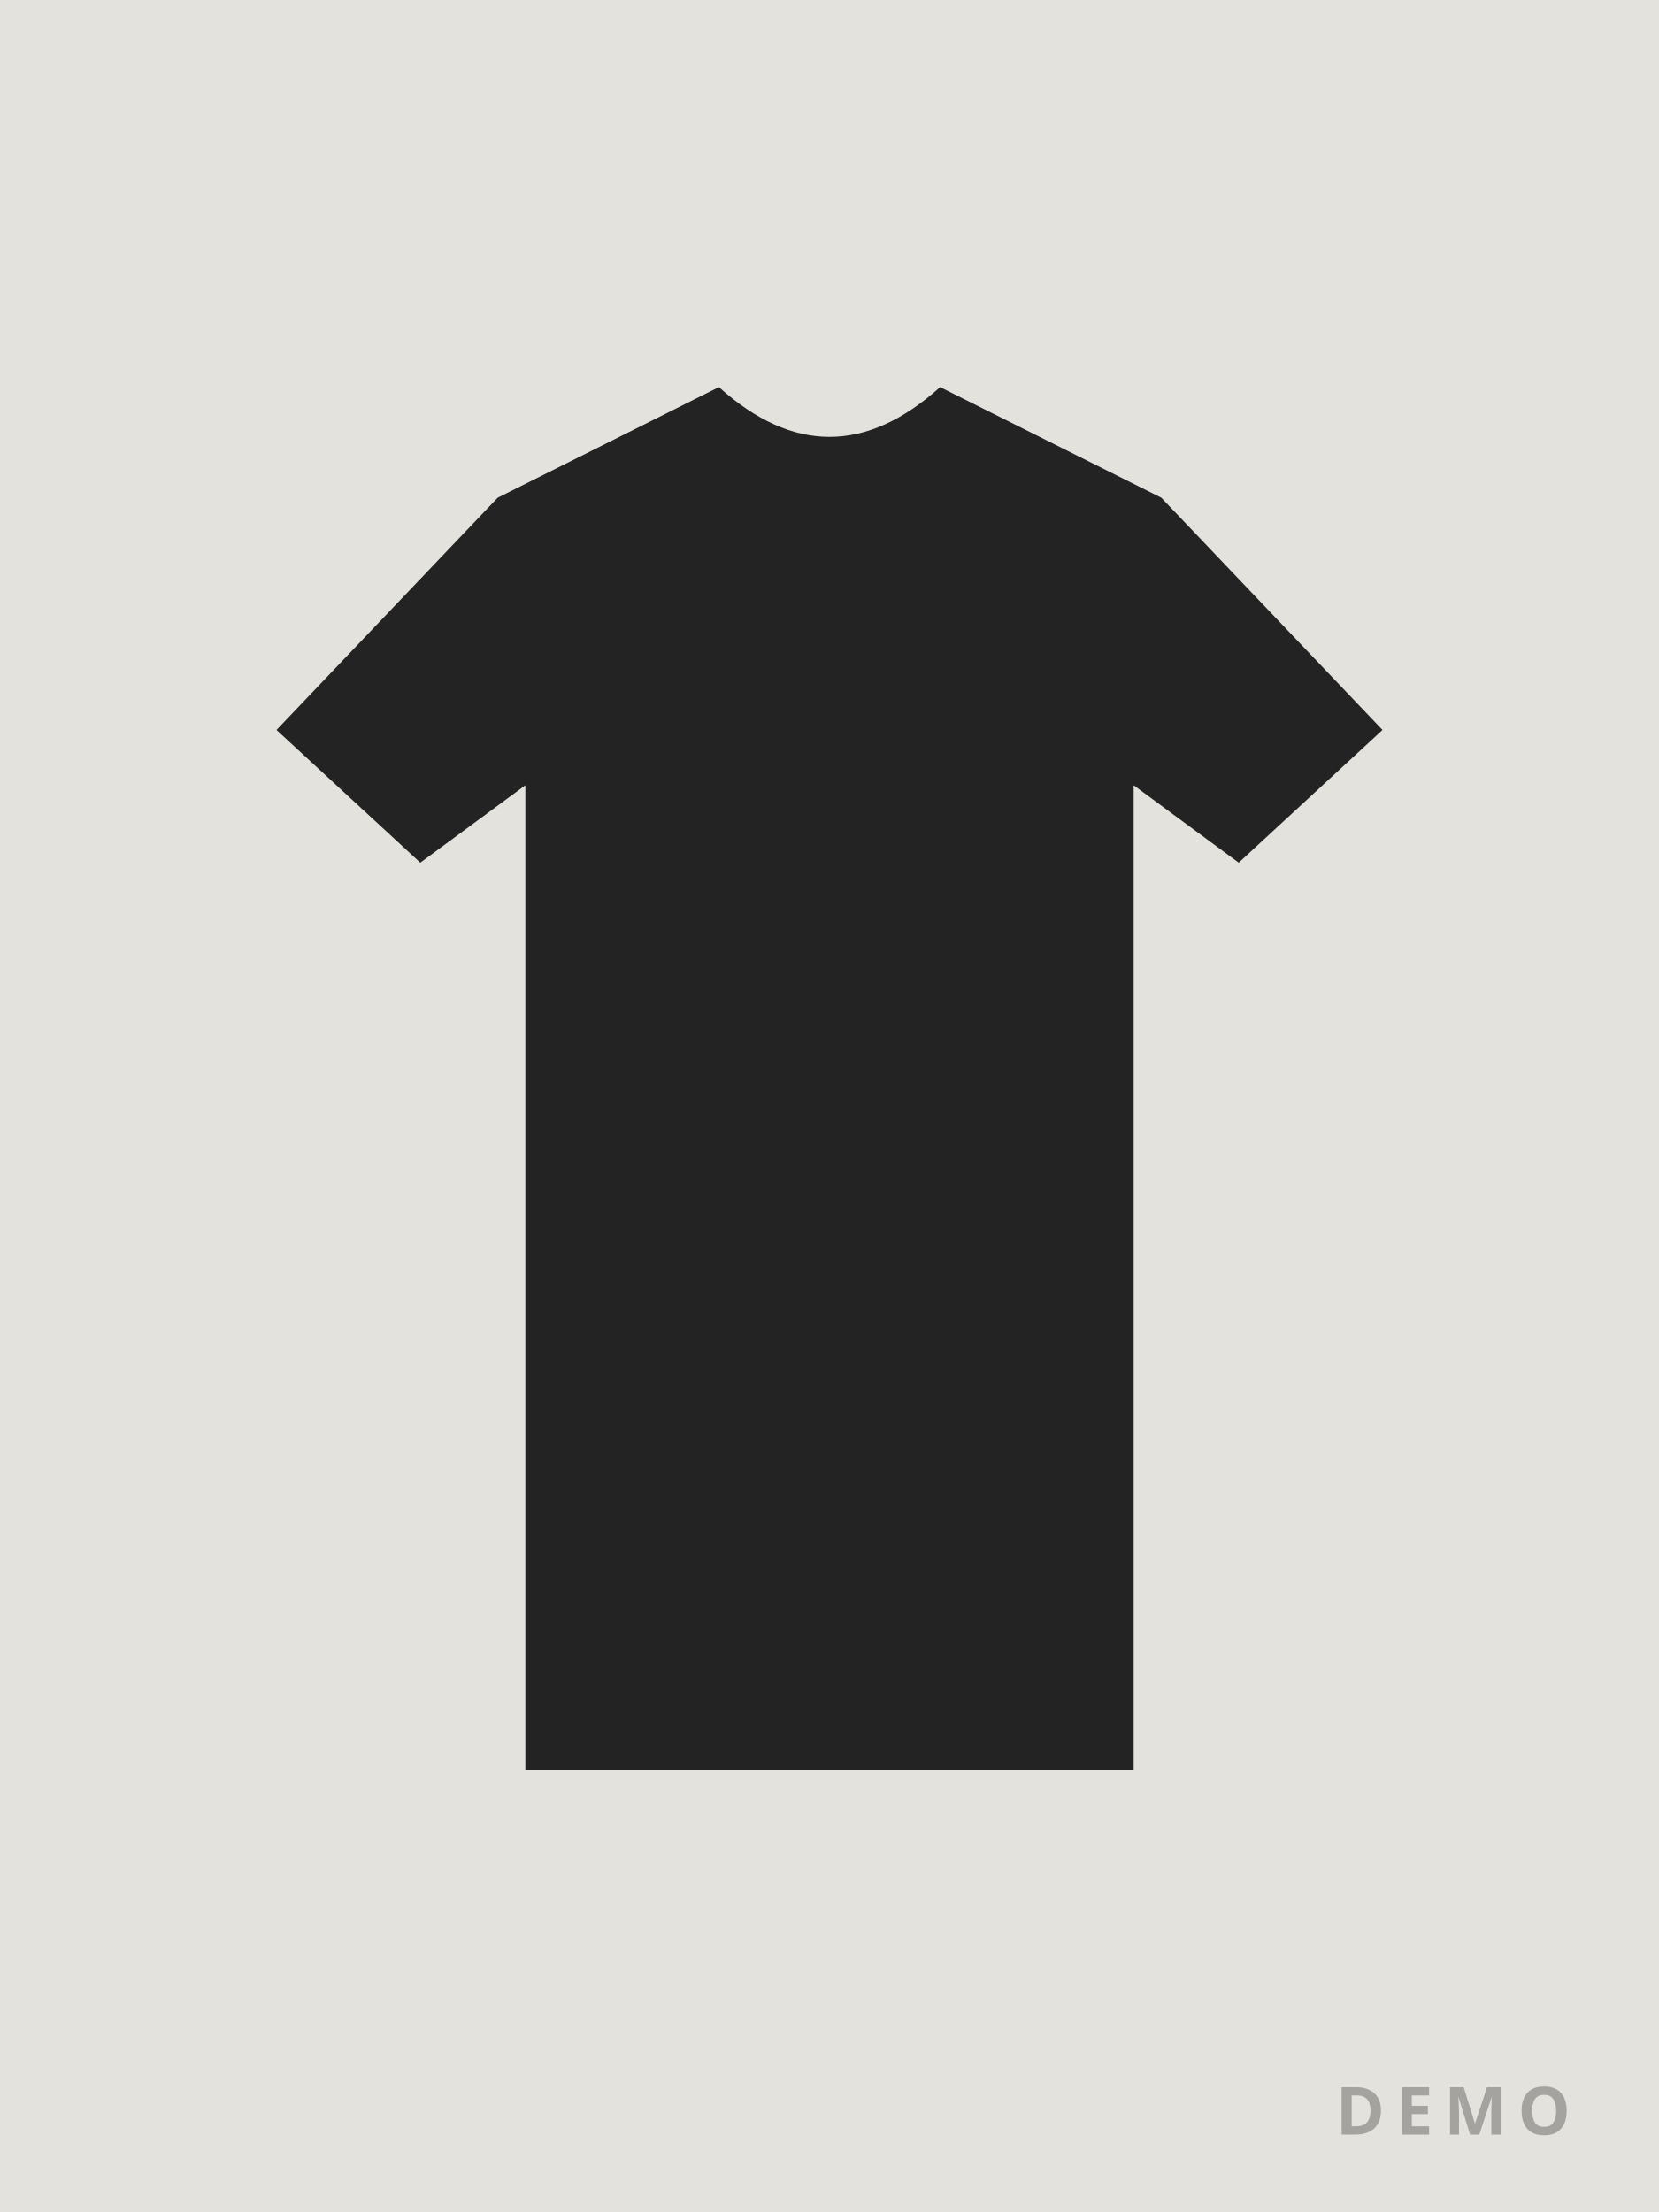
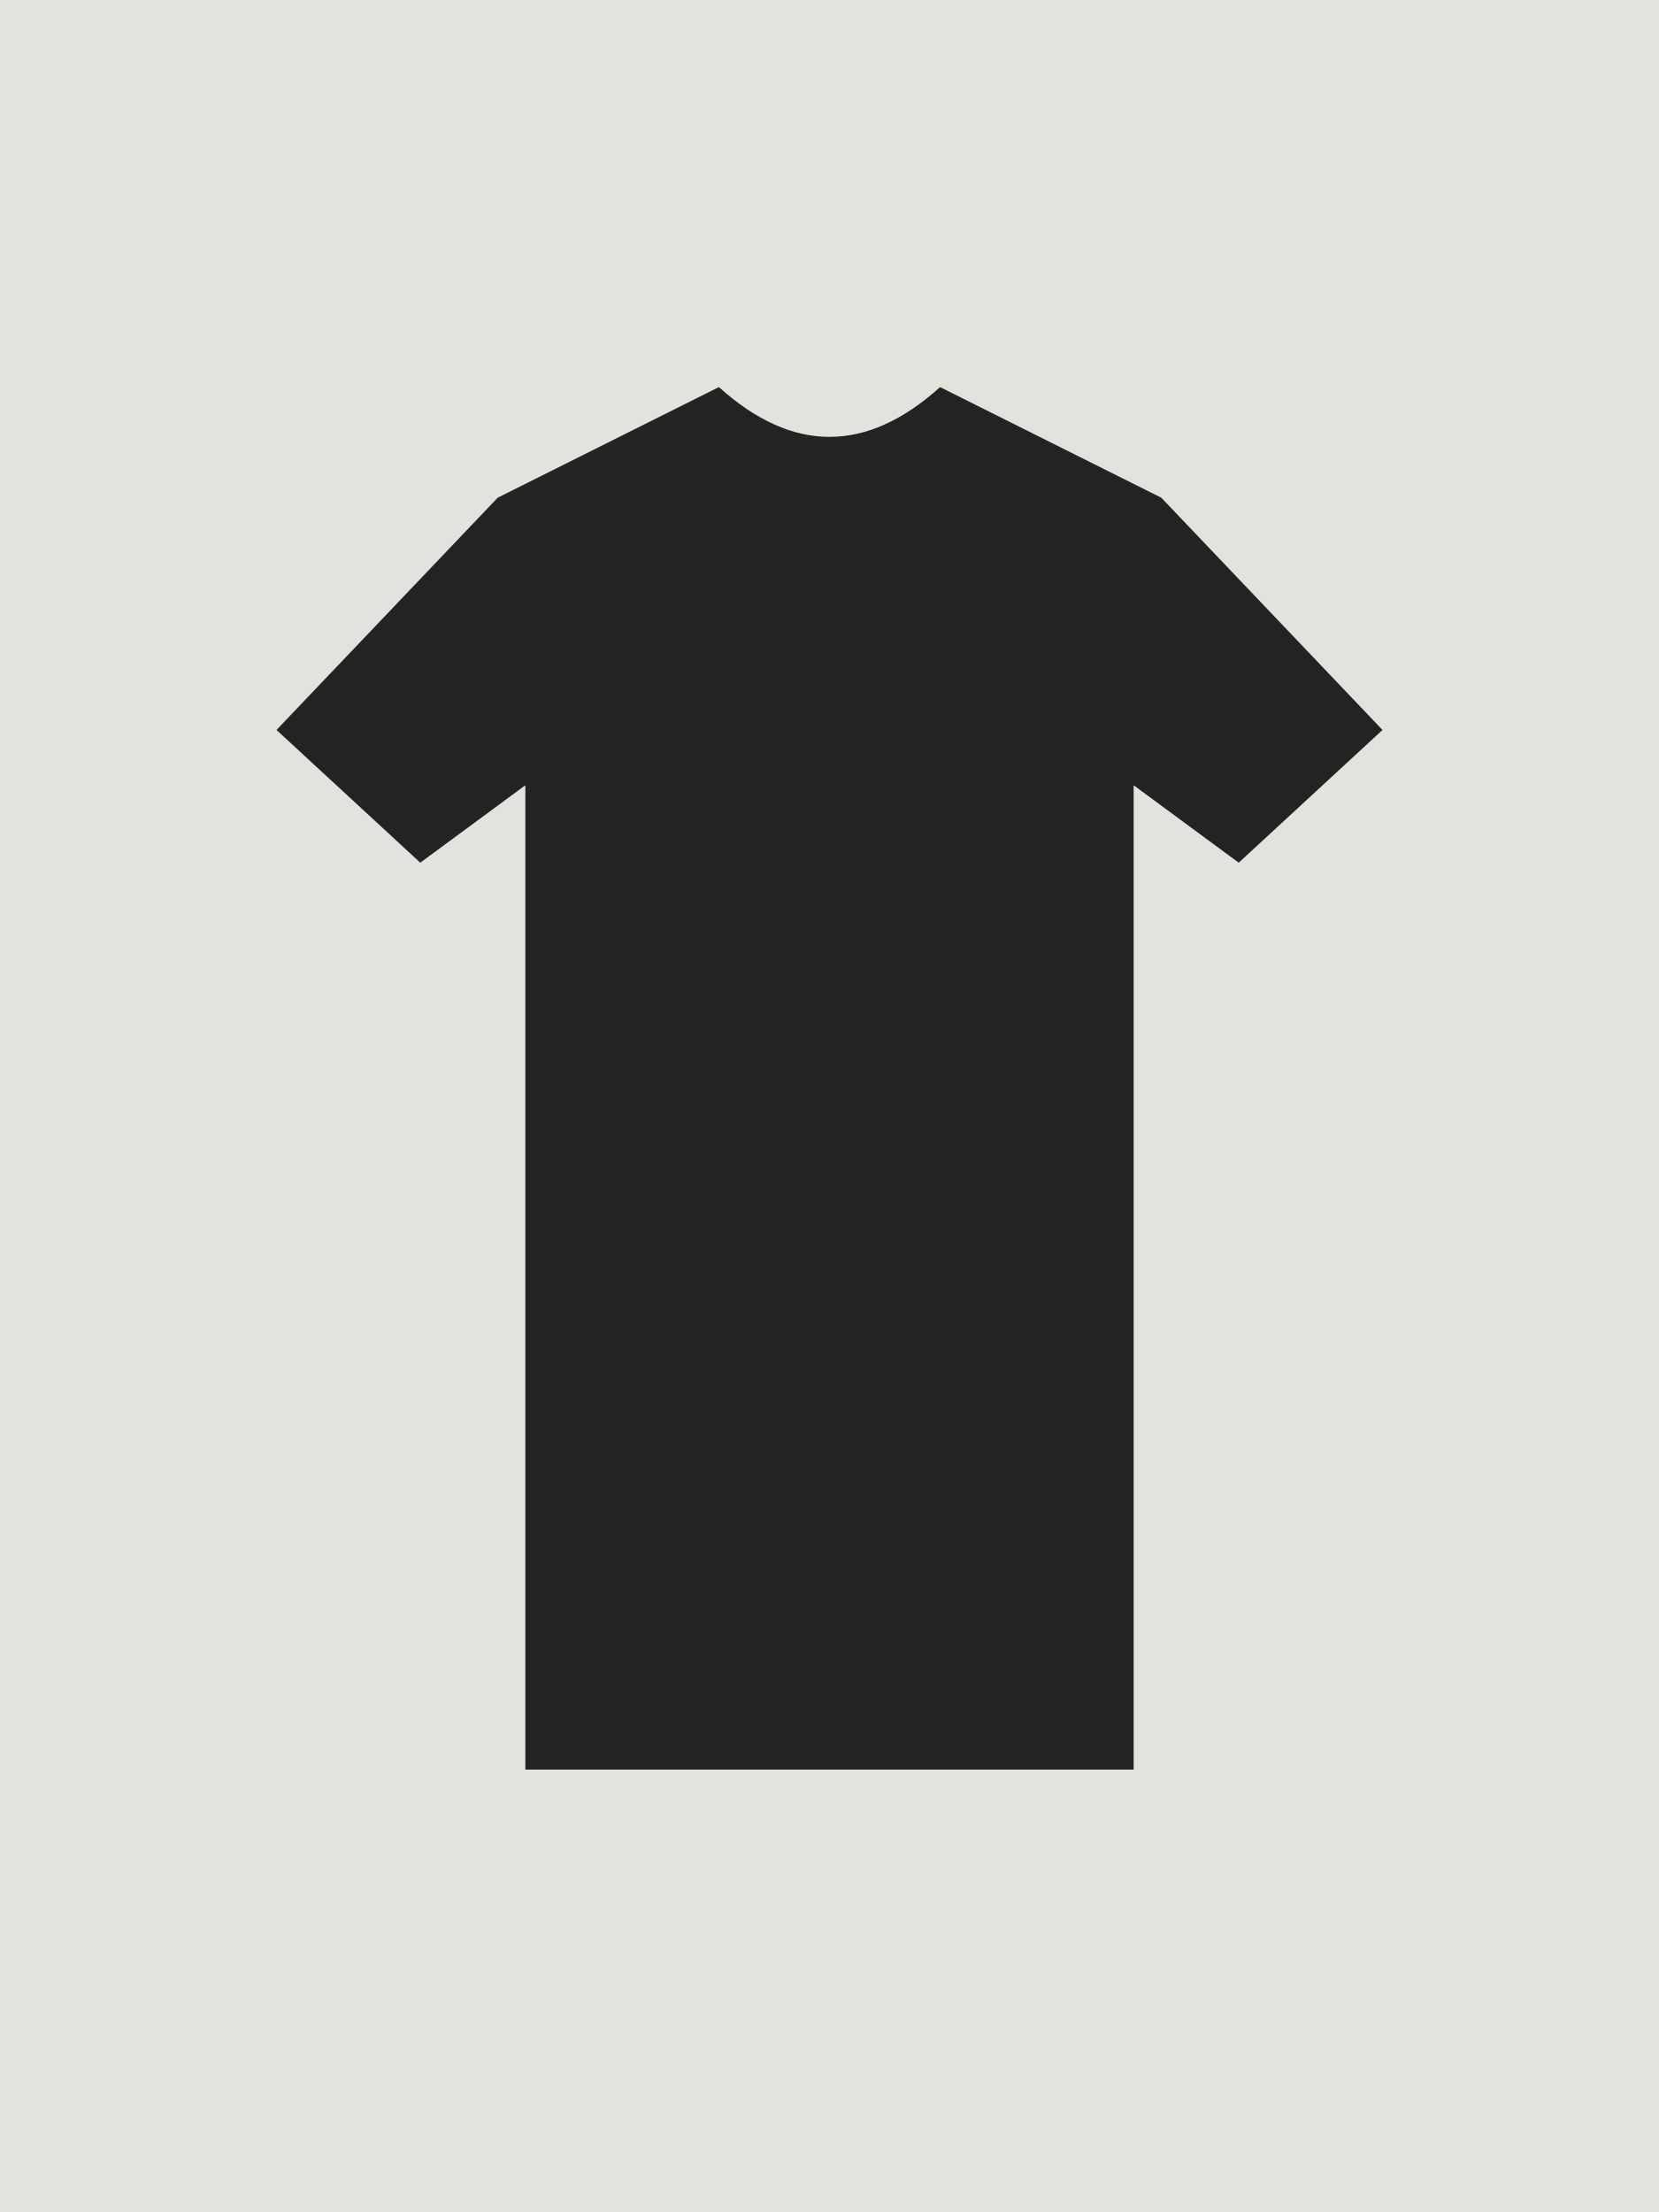
<svg xmlns="http://www.w3.org/2000/svg" viewBox="0 0 300 400" width="300" height="400">
  <rect width="300" height="400" fill="#e4e2dc" />
  <g color="#232323" transform="translate(300 0) scale(-1 1)">
    <path d="M90 90 L130 70 Q150 88 170 70 L210 90 L250 132 L224 156 L205 142 L205 320 L95 320 L95 142 L76 156 L50 132 Z" fill="#232323" />
  </g>
-   <text x="284" y="386" text-anchor="end" font-family="system-ui, sans-serif" font-size="12" font-weight="700" letter-spacing="2" fill="#000" fill-opacity=".28">DEMO</text>
</svg>
